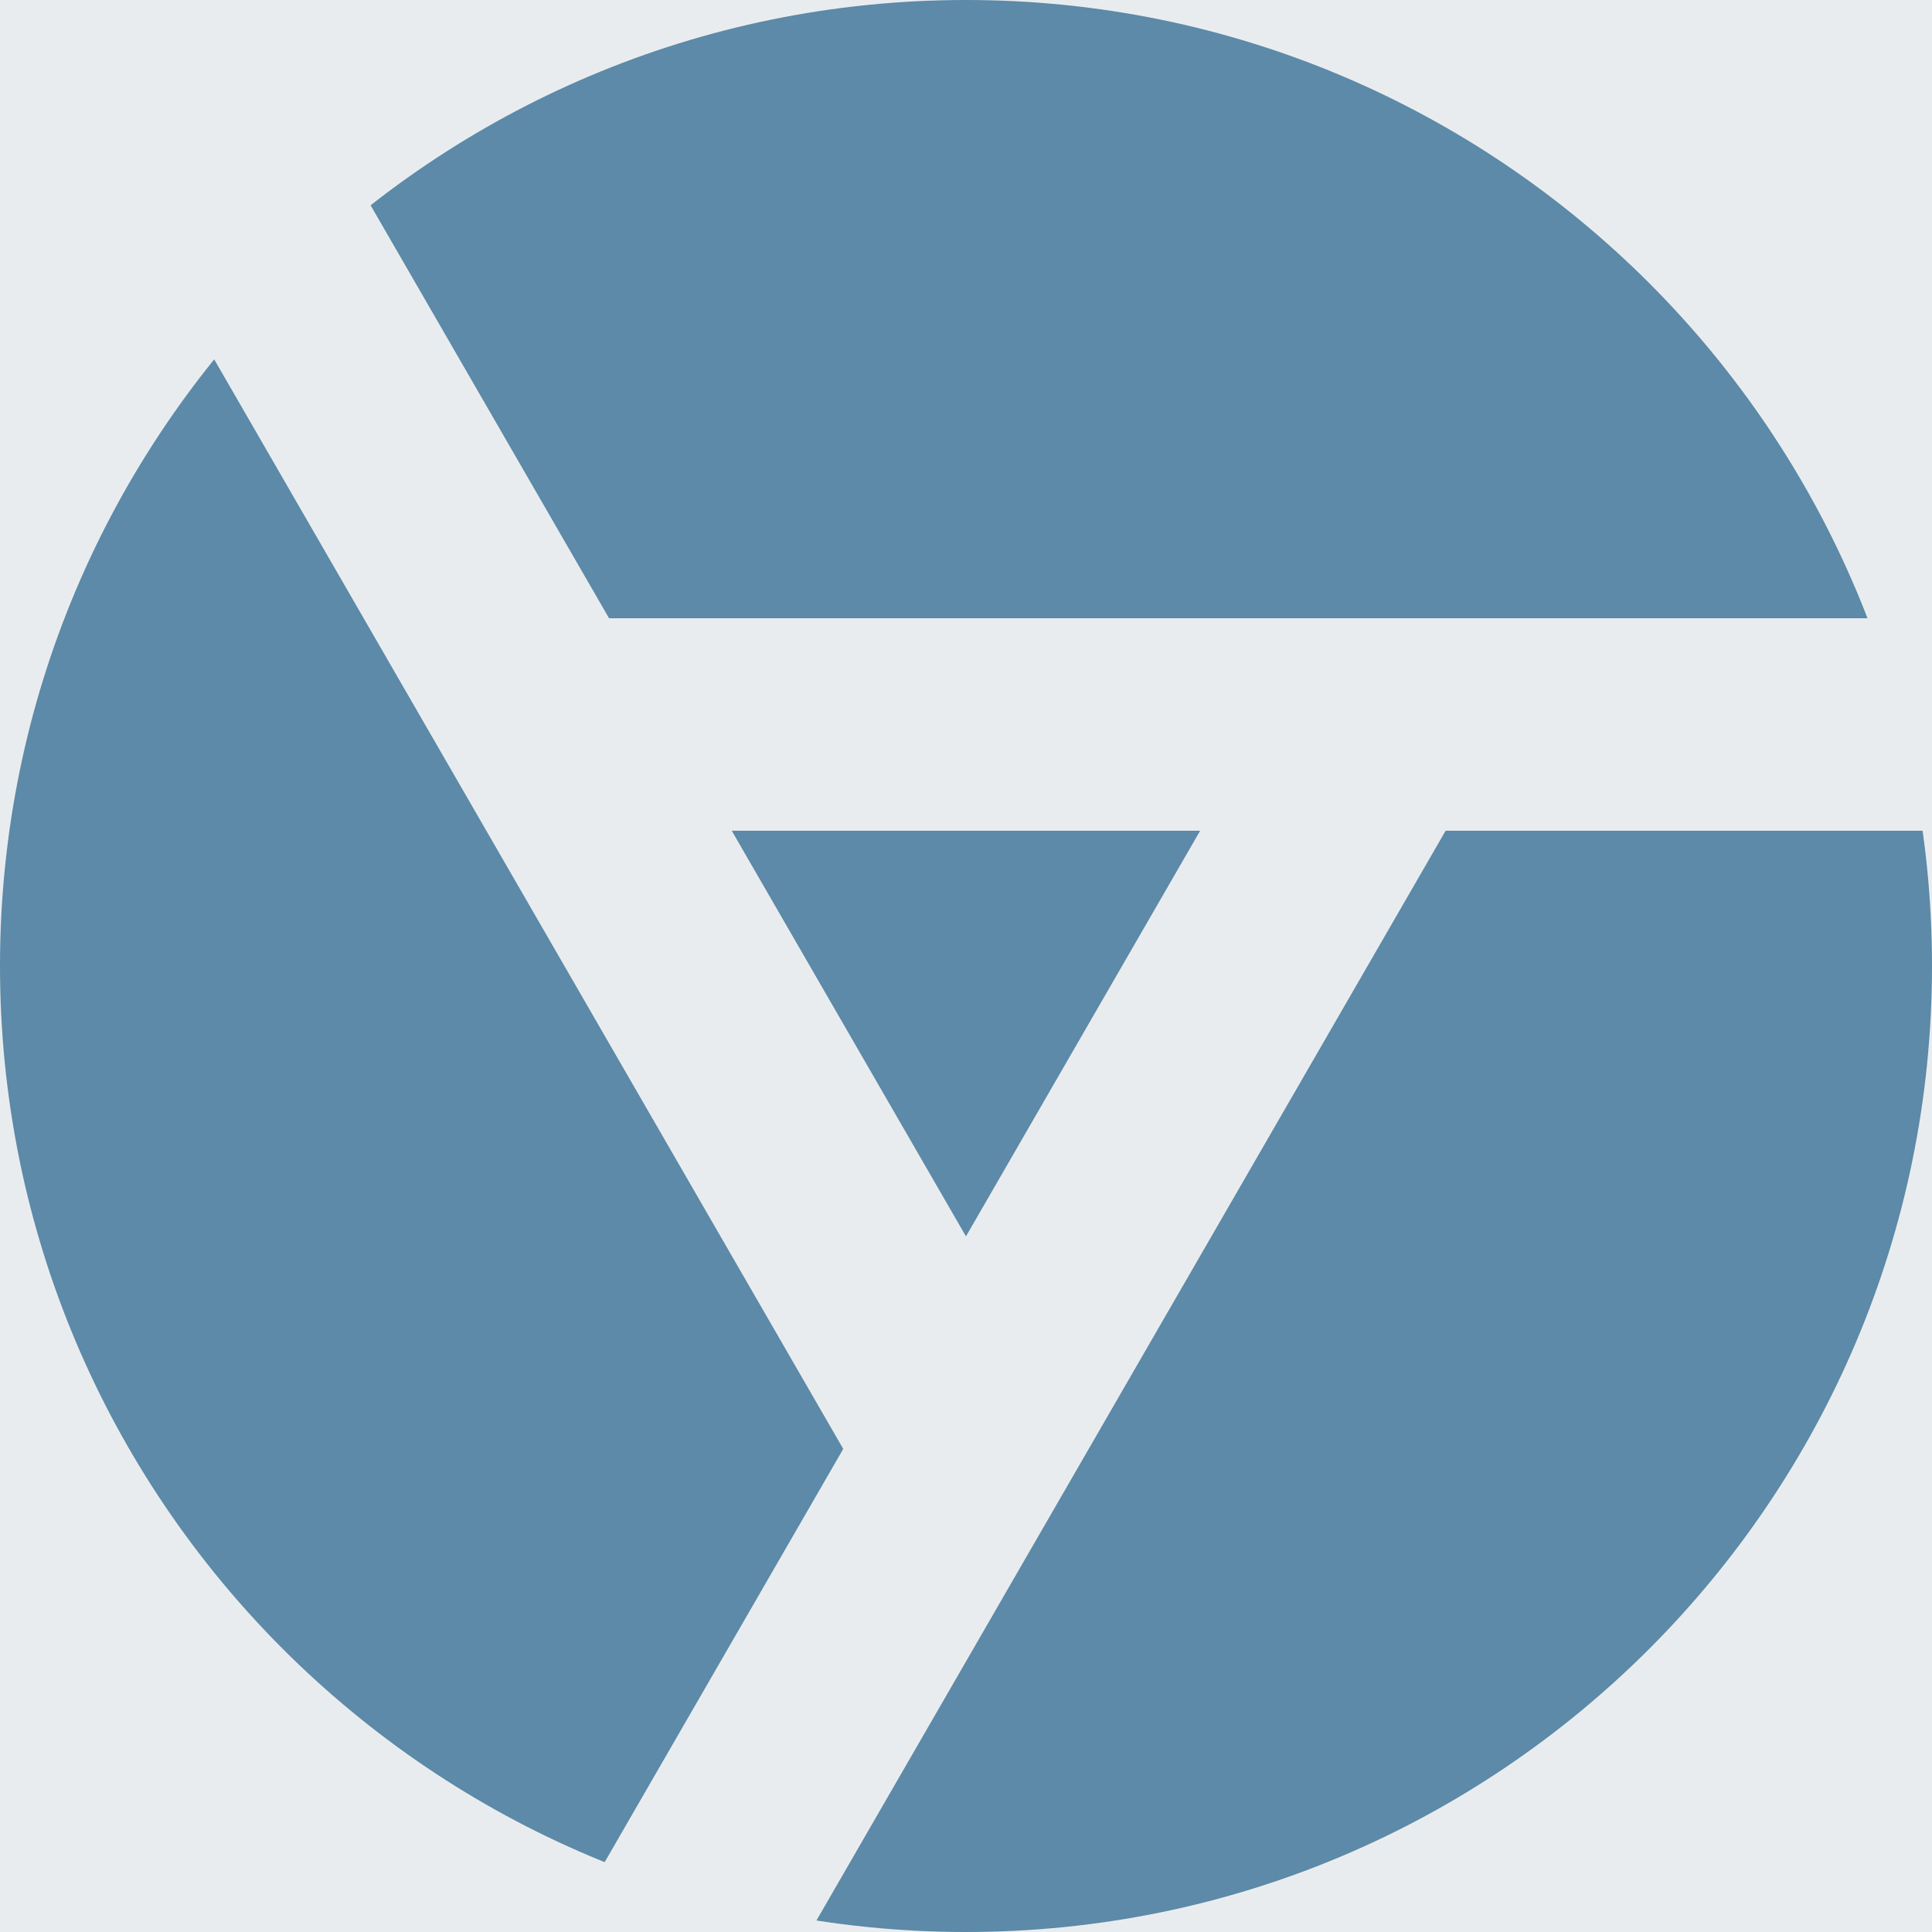
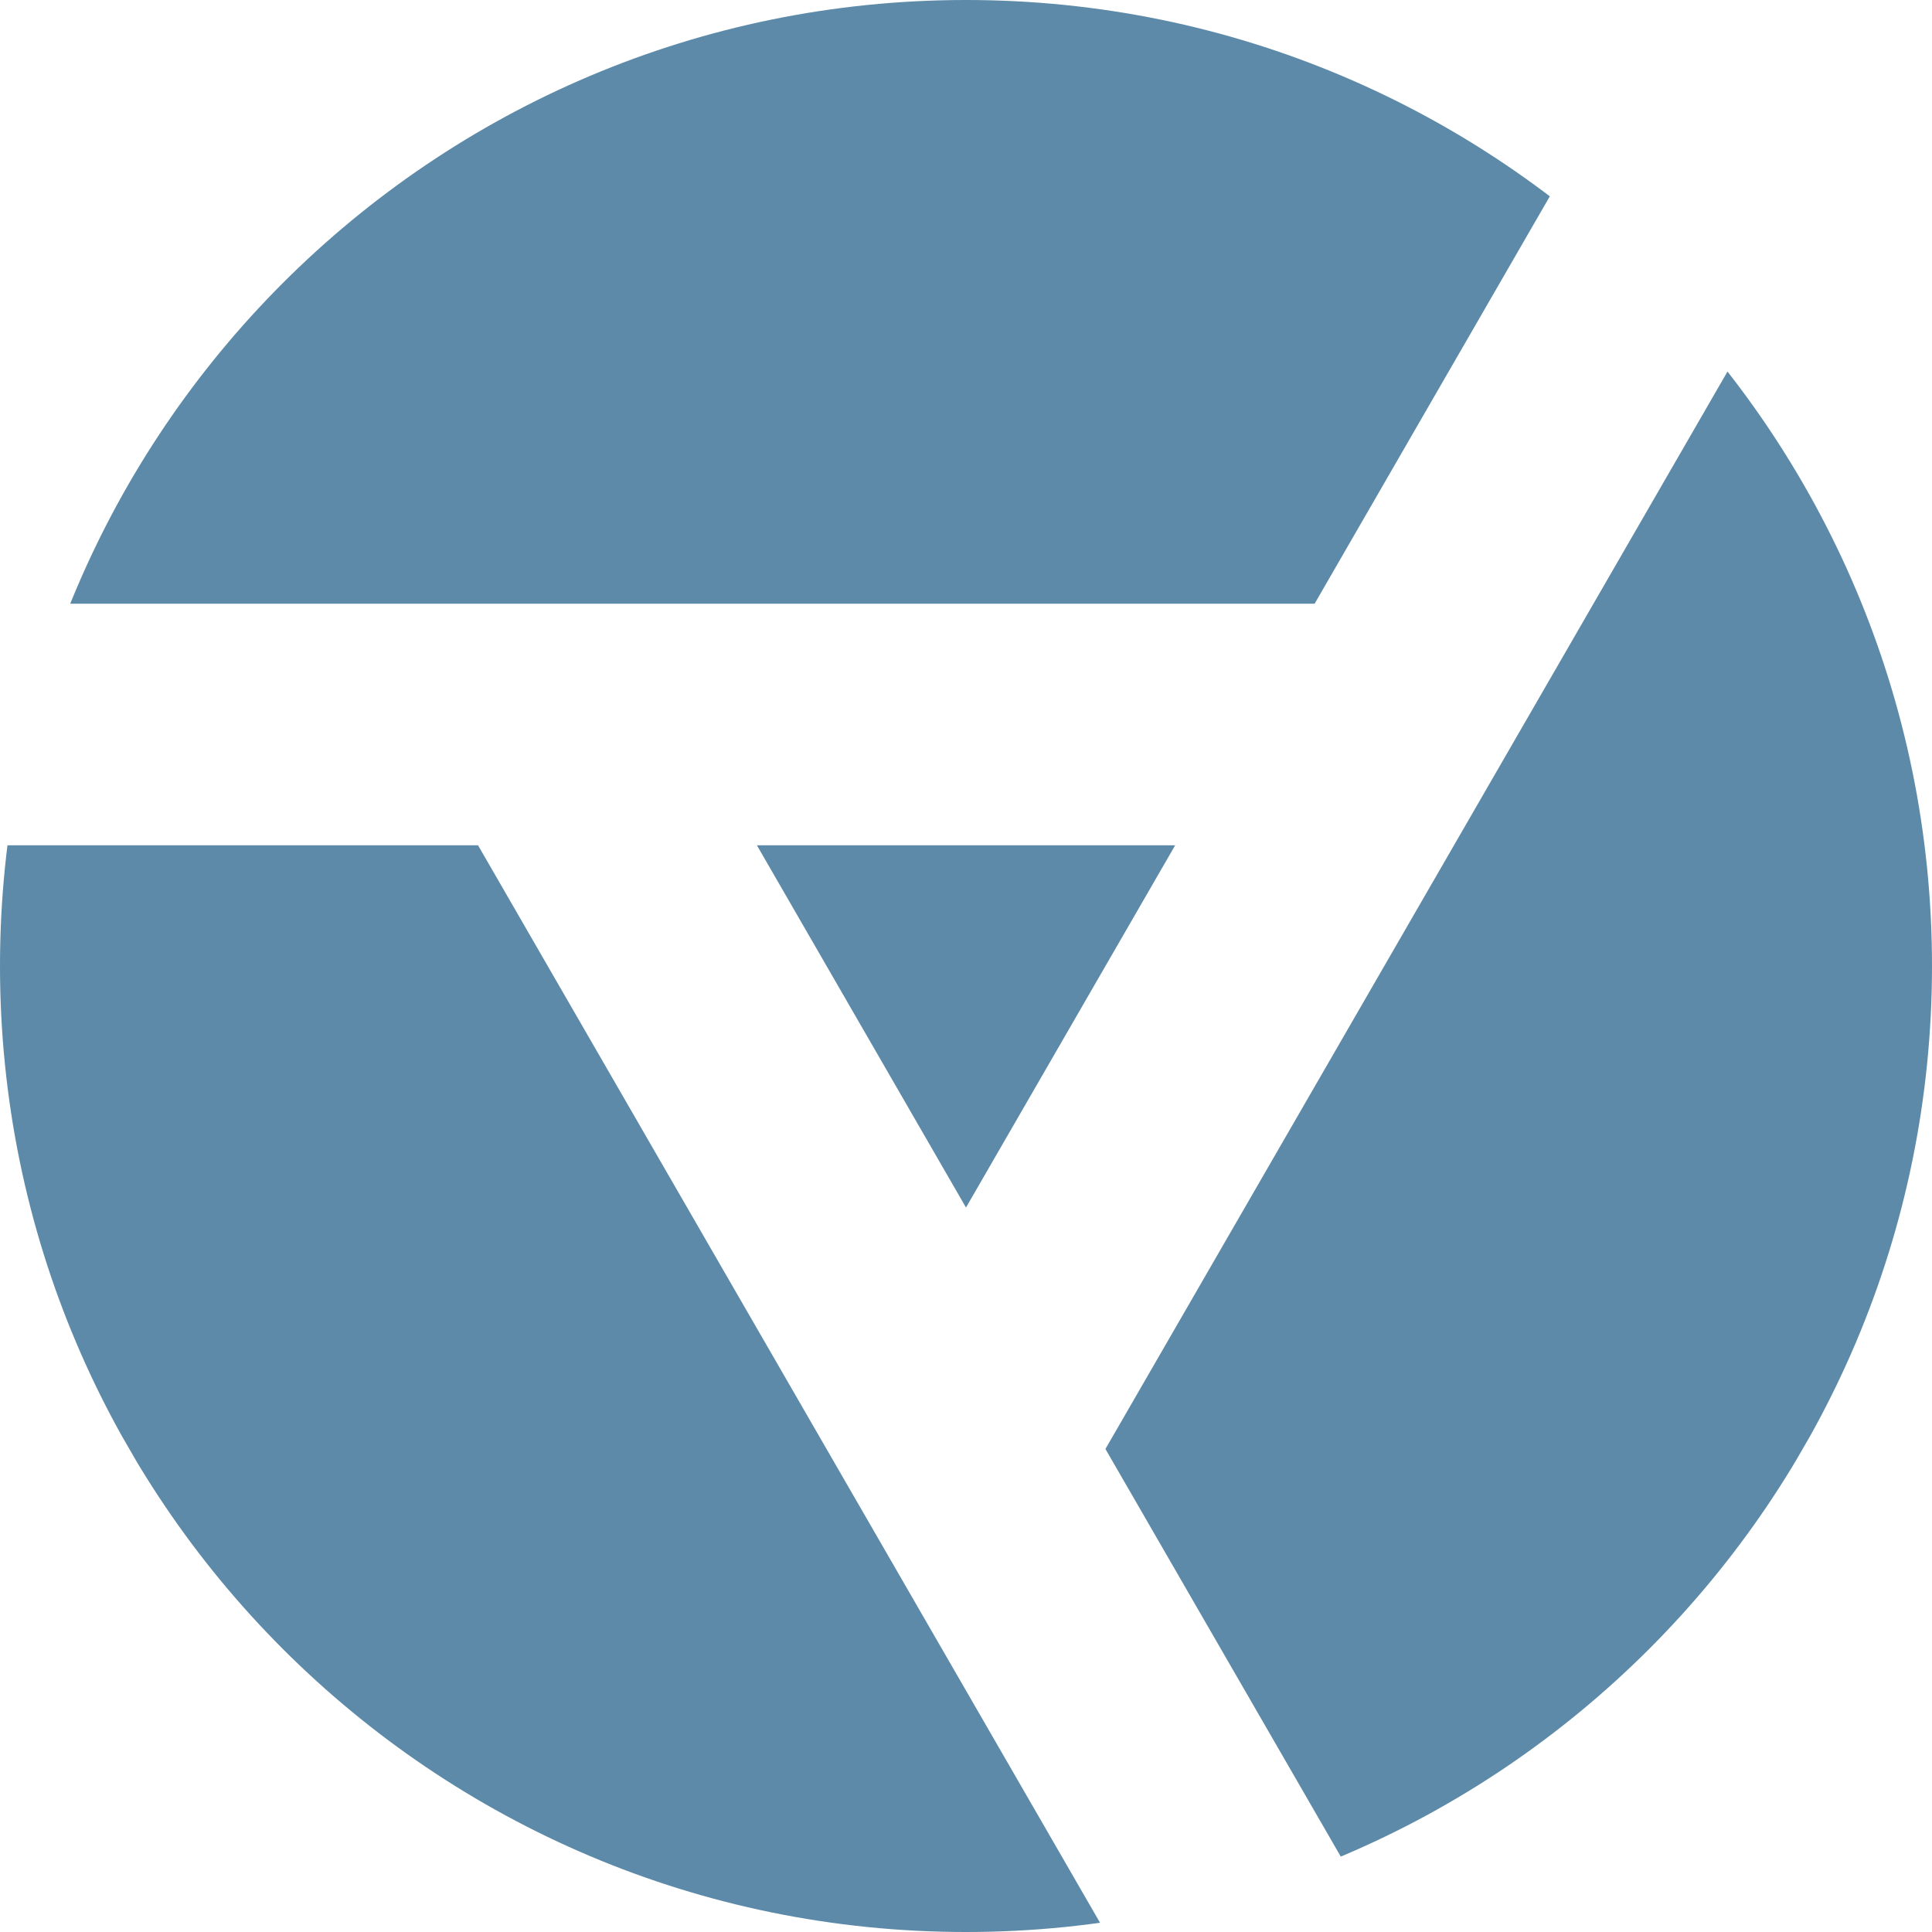
- <svg xmlns="http://www.w3.org/2000/svg" version="1.1" width="59.777pt" height="59.777pt" viewBox="-72 -72 59.777 59.777">
+ <svg xmlns="http://www.w3.org/2000/svg" version="1.1" width="95.641pt" height="95.641pt" viewBox="-72 -72 95.641 95.641">
  <defs>
    <clipPath id="clip1">
-       <path d="M-72 -12.223V-72H-12.223V-12.223ZM-12.223 -72" />
+       <path d="M23.641 -24.18C23.641 -50.59 2.231 -72 -24.18 -72C-50.59 -72 -72 -50.59 -72 -24.18C-72 2.231 -50.59 23.641 -24.18 23.641C2.231 23.641 23.641 2.231 23.641 -24.18ZM-24.18 -24.18" />
    </clipPath>
  </defs>
  <g id="page1">
-     <path d="M-72 -12.223V-72H-12.223V-12.223Z" fill="#e9ecef" clip-path="url(#clip1)" />
-     <path d="M-12.223 -42.113C-12.223 -58.617 -25.605 -72 -42.113 -72C-58.617 -72 -72 -58.617 -72 -42.113C-72 -25.605 -58.617 -12.223 -42.113 -12.223C-25.605 -12.223 -12.223 -25.605 -12.223 -42.113Z" fill="#5c8aa8" clip-path="url(#clip1)" />
-     <path d="M-54.066 -46.297V-52.871H-12.223V-46.297Z" fill="#e9ecef" clip-path="url(#clip1)" />
-     <path d="M-39.758 -29.668L-45.453 -26.379L-66.375 -62.617L-60.68 -65.902Z" fill="#e9ecef" clip-path="url(#clip1)" />
-     <path d="M-32.512 -50.375L-26.816 -47.086L-47.738 -10.848L-53.434 -14.137Z" fill="#e9ecef" clip-path="url(#clip1)" />
+     <path d="M-34.531 -30.156H-13.824L-24.18 -12.223Z" fill="#5c8aa8" />
+     <path d="M-6.922 -42.113L10.332 -72H-72V-42.113Z" fill="#5c8aa8" clip-path="url(#clip1)" />
+     <path d="M-48.336 -30.156H-82.852L-41.684 41.145L-15.801 26.203Z" fill="#5c8aa8" clip-path="url(#clip1)" />
+     <path d="M-17.277 -0.27L-0.019 29.621L41.145 -41.684L15.262 -56.629Z" fill="#5c8aa8" clip-path="url(#clip1)" />
  </g>
</svg>
